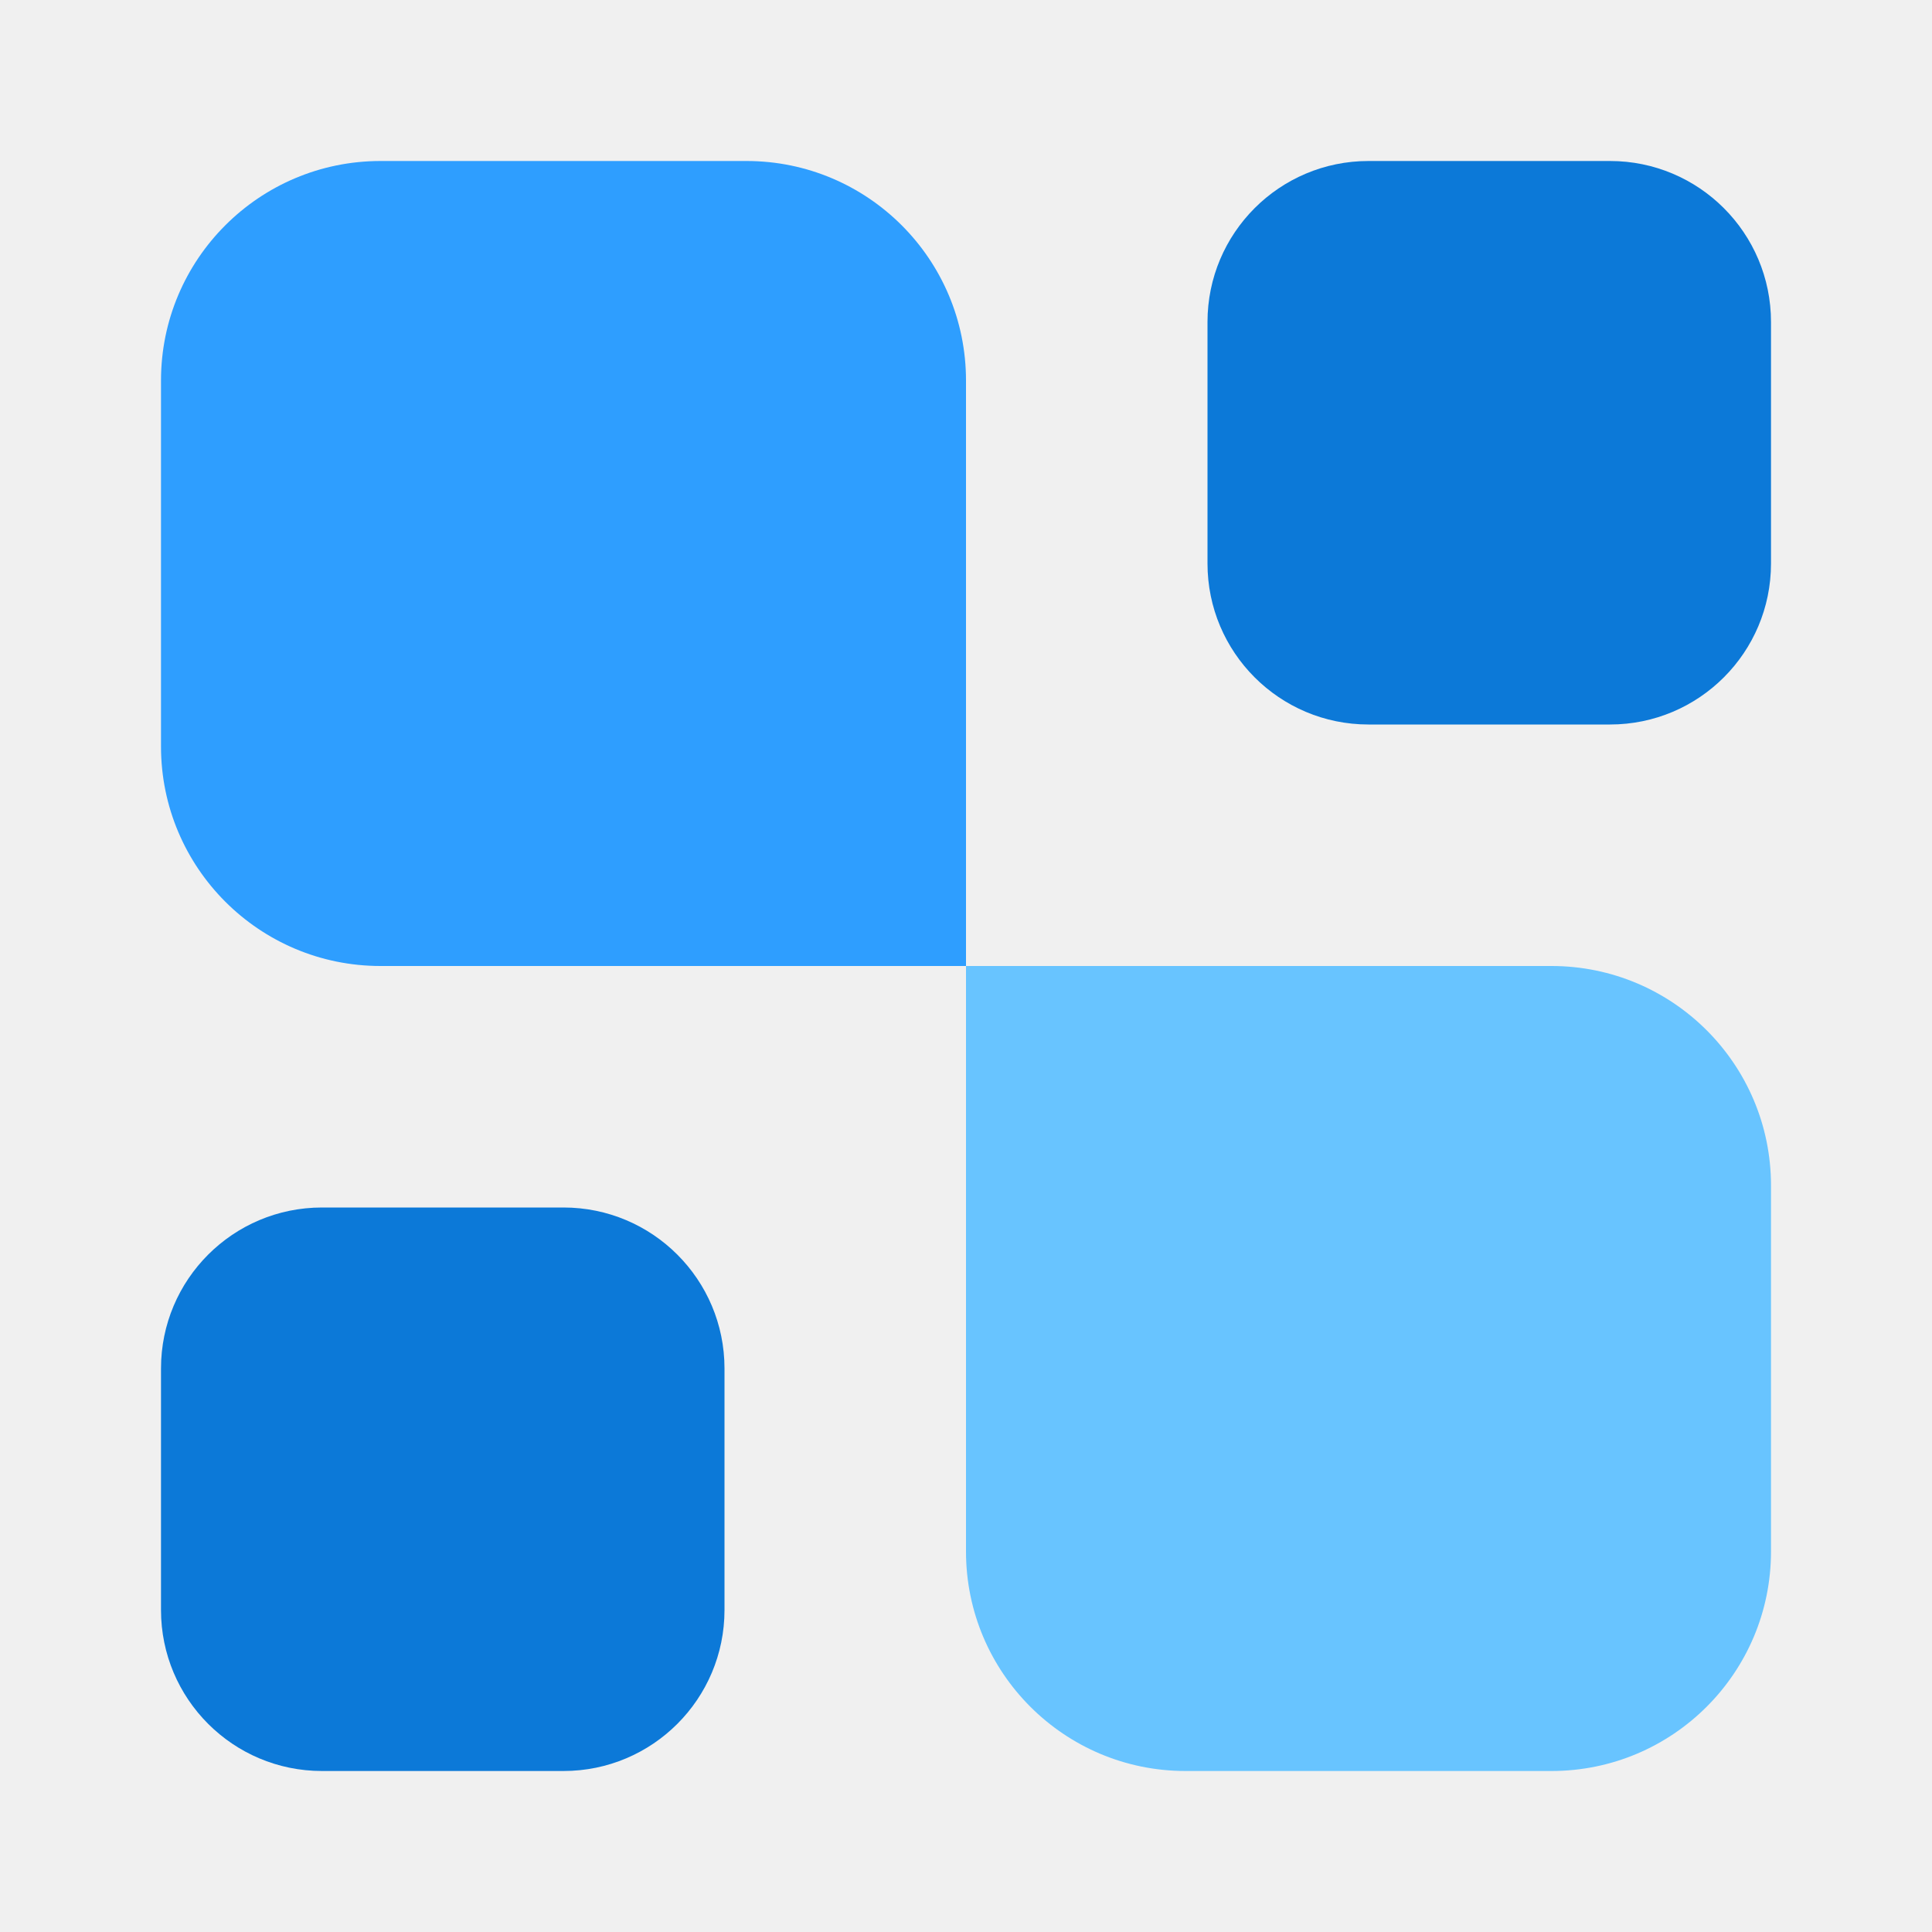
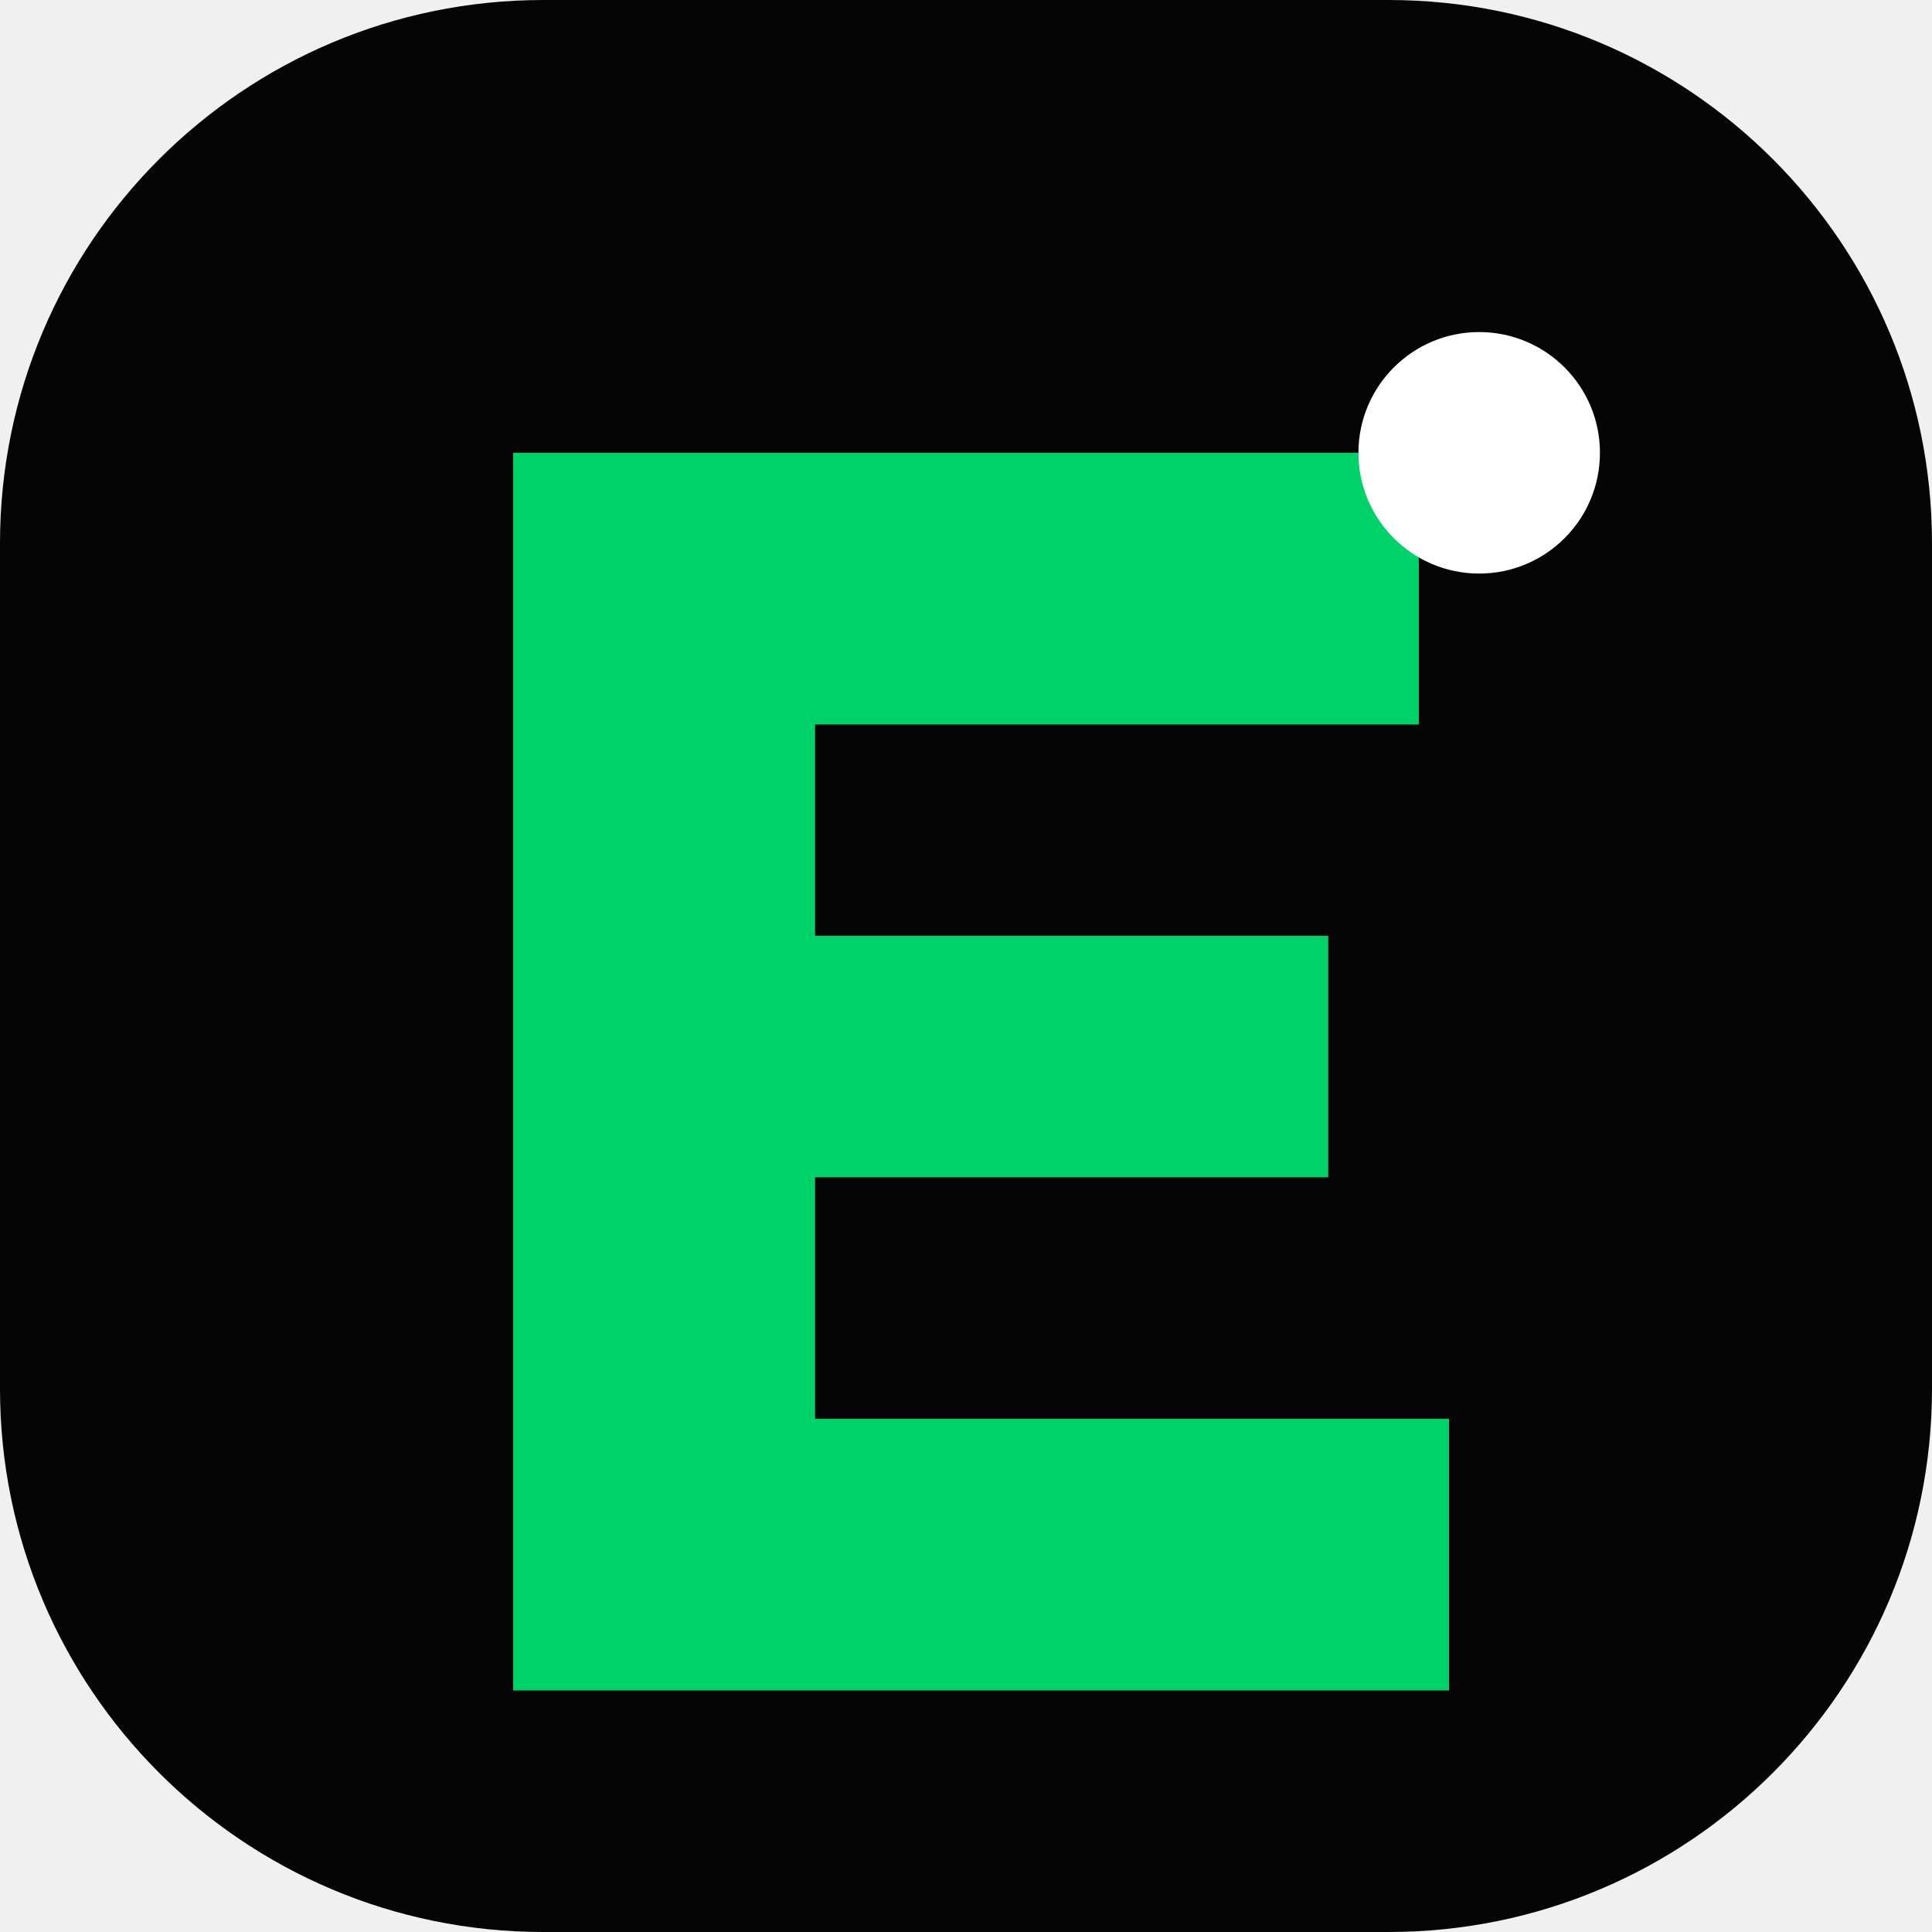
- <svg xmlns="http://www.w3.org/2000/svg" width="24" height="24" viewBox="0 0 24 24" fill="none">
-   <path d="M22 19.273C22 20.779 20.779 22 19.273 22H14.727C13.221 22 12 20.779 12 19.273V12H19.273C20.779 12 22 13.221 22 14.727V19.273Z" fill="#68C4FF" />
-   <path d="M20 2C21.105 2 22 2.895 22 4V7C22 8.105 21.105 9 20 9H17C15.895 9 15 8.105 15 7V4C15 2.895 15.895 2 17 2H20Z" fill="#0C79D8" />
-   <path d="M7 15C8.105 15 9 15.895 9 17V20C9 21.105 8.105 22 7 22H4C2.895 22 2 21.105 2 20V17C2 15.895 2.895 15 4 15H7Z" fill="#0C79D8" />
-   <path d="M12 12H4.727C3.221 12 2 10.779 2 9.273V4.727C2 3.221 3.221 2 4.727 2H9.273C10.779 2 12 3.221 12 4.727V12Z" fill="#2E9EFF" />
+ <svg xmlns="http://www.w3.org/2000/svg" viewBox="0 0 64 64">
+   <rect width="64" height="64" rx="18" fill="#050505" />
+   <path d="M17 15h30v9H27v7h17v8H27v8h21v9H17V15Z" fill="#00D26A" />
+   <circle cx="49" cy="15" r="4" fill="#FFFFFF" />
</svg>
